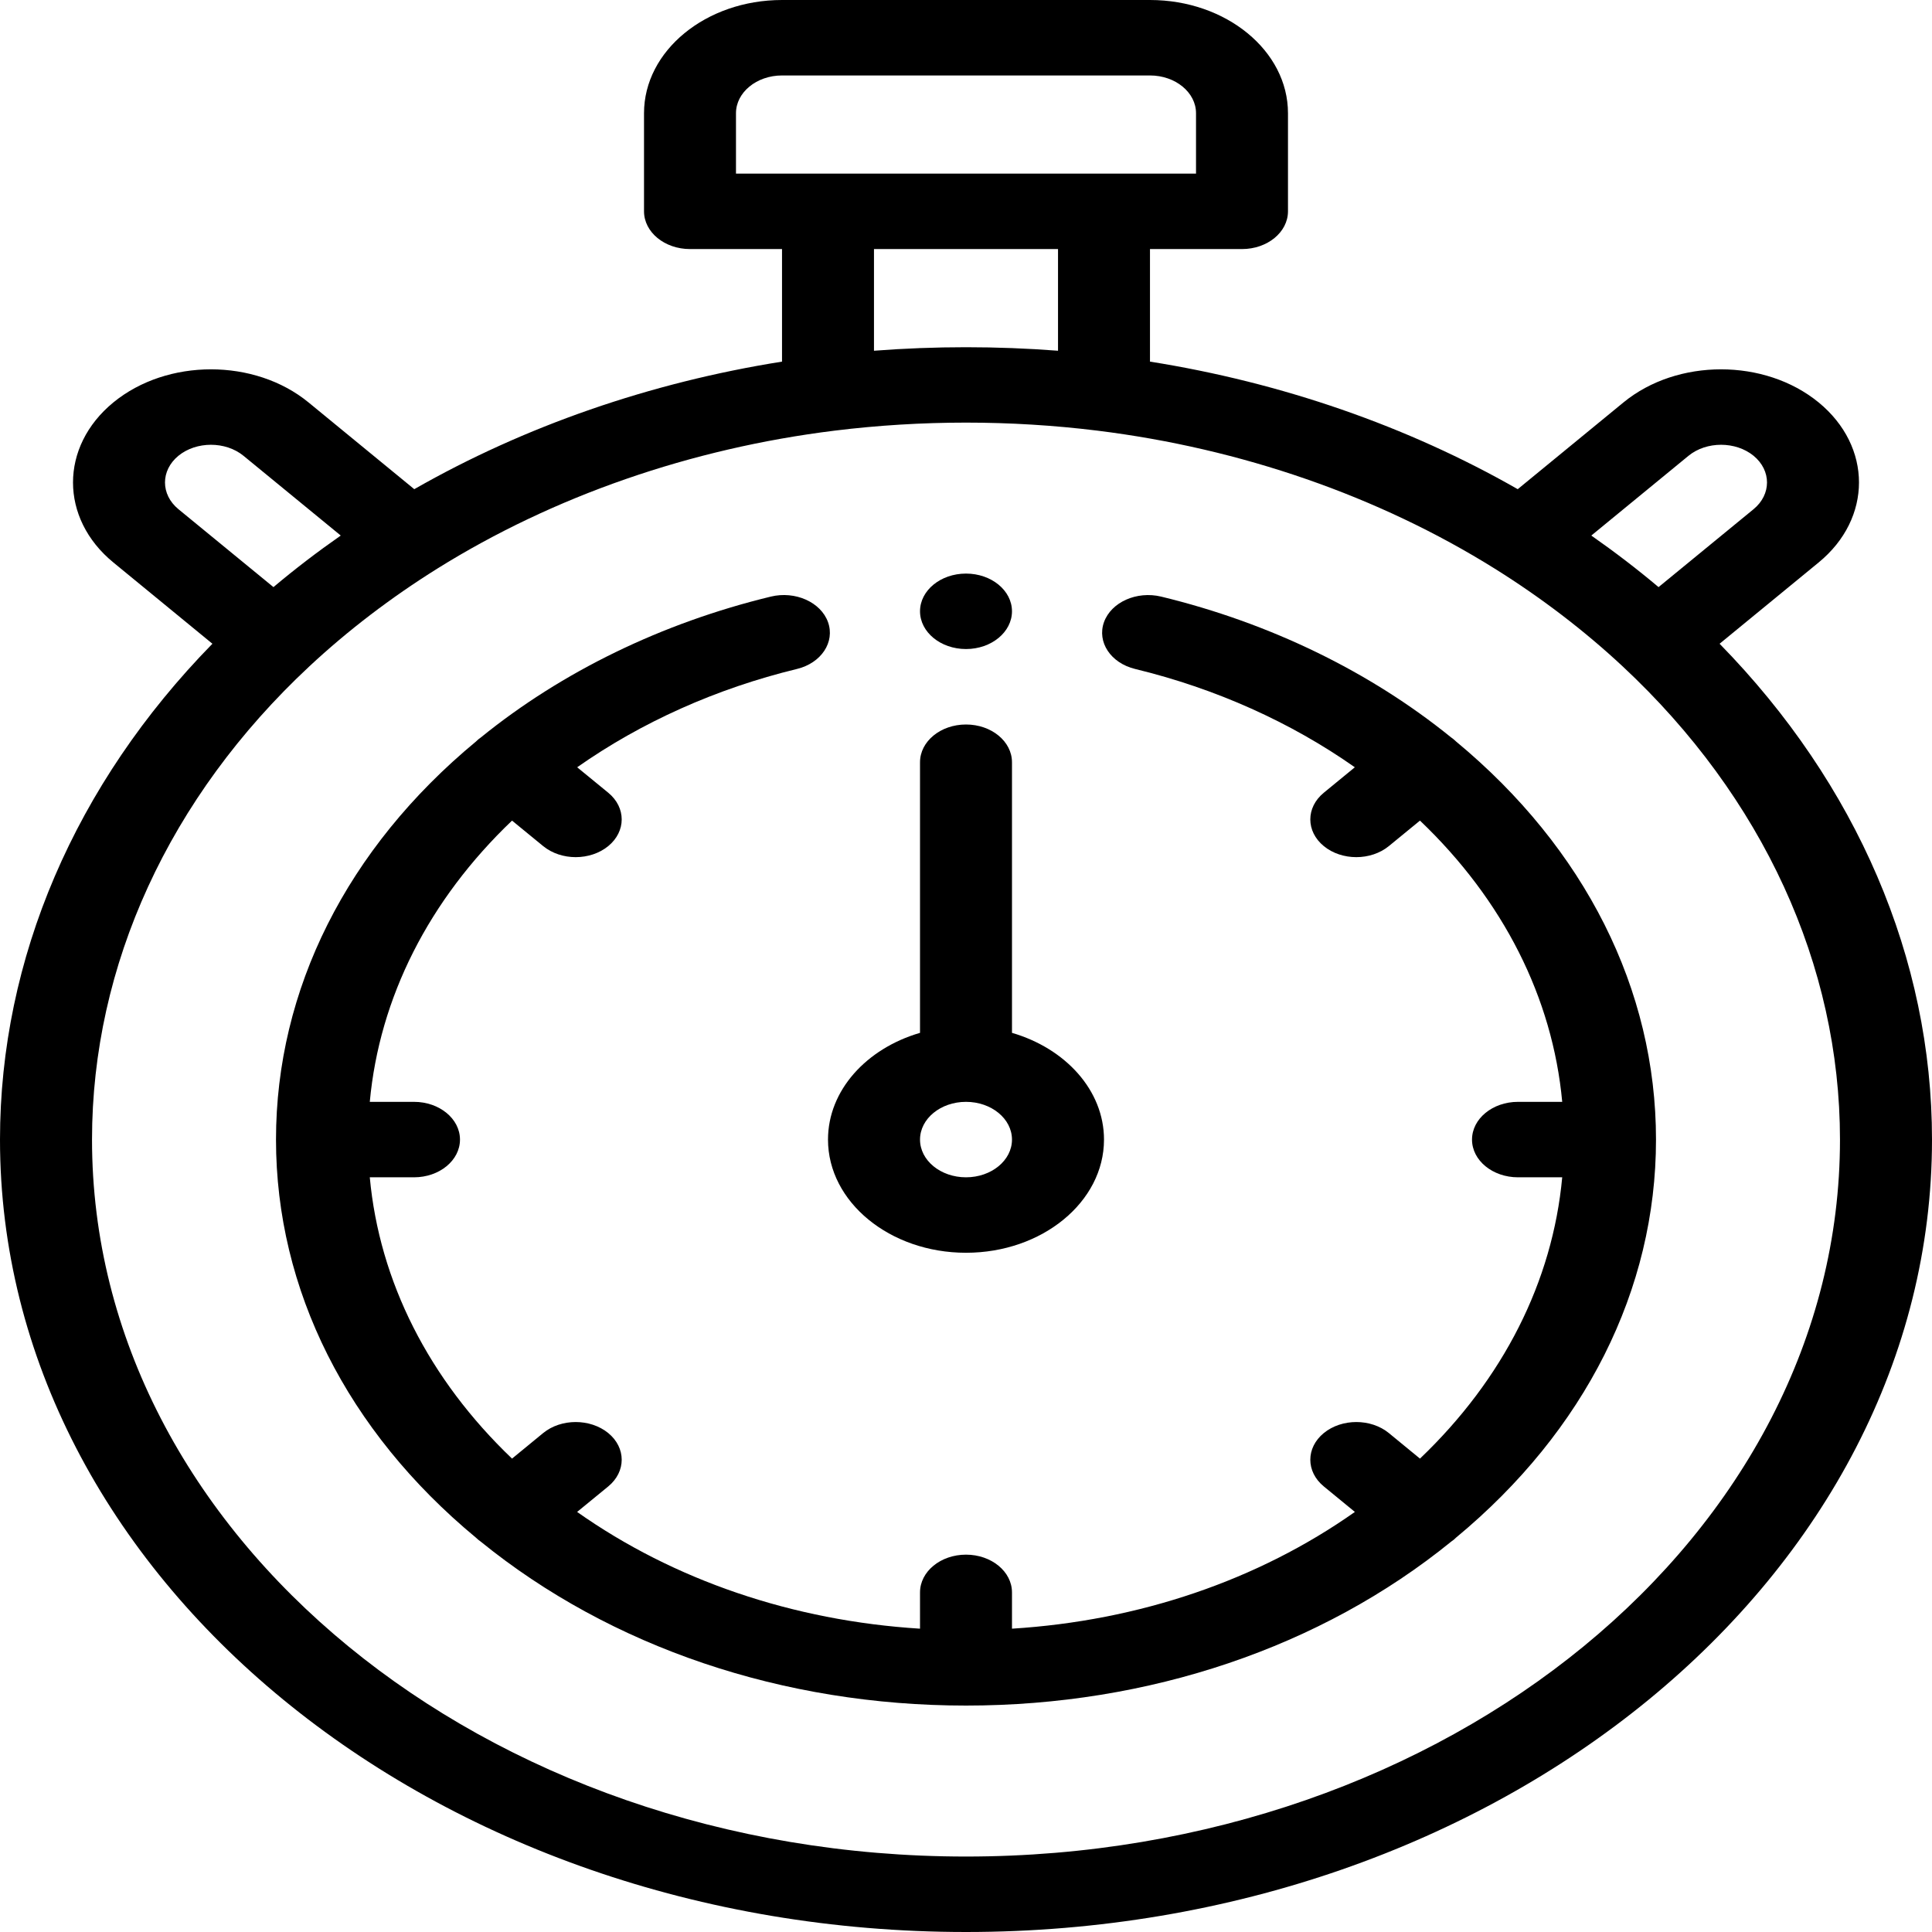
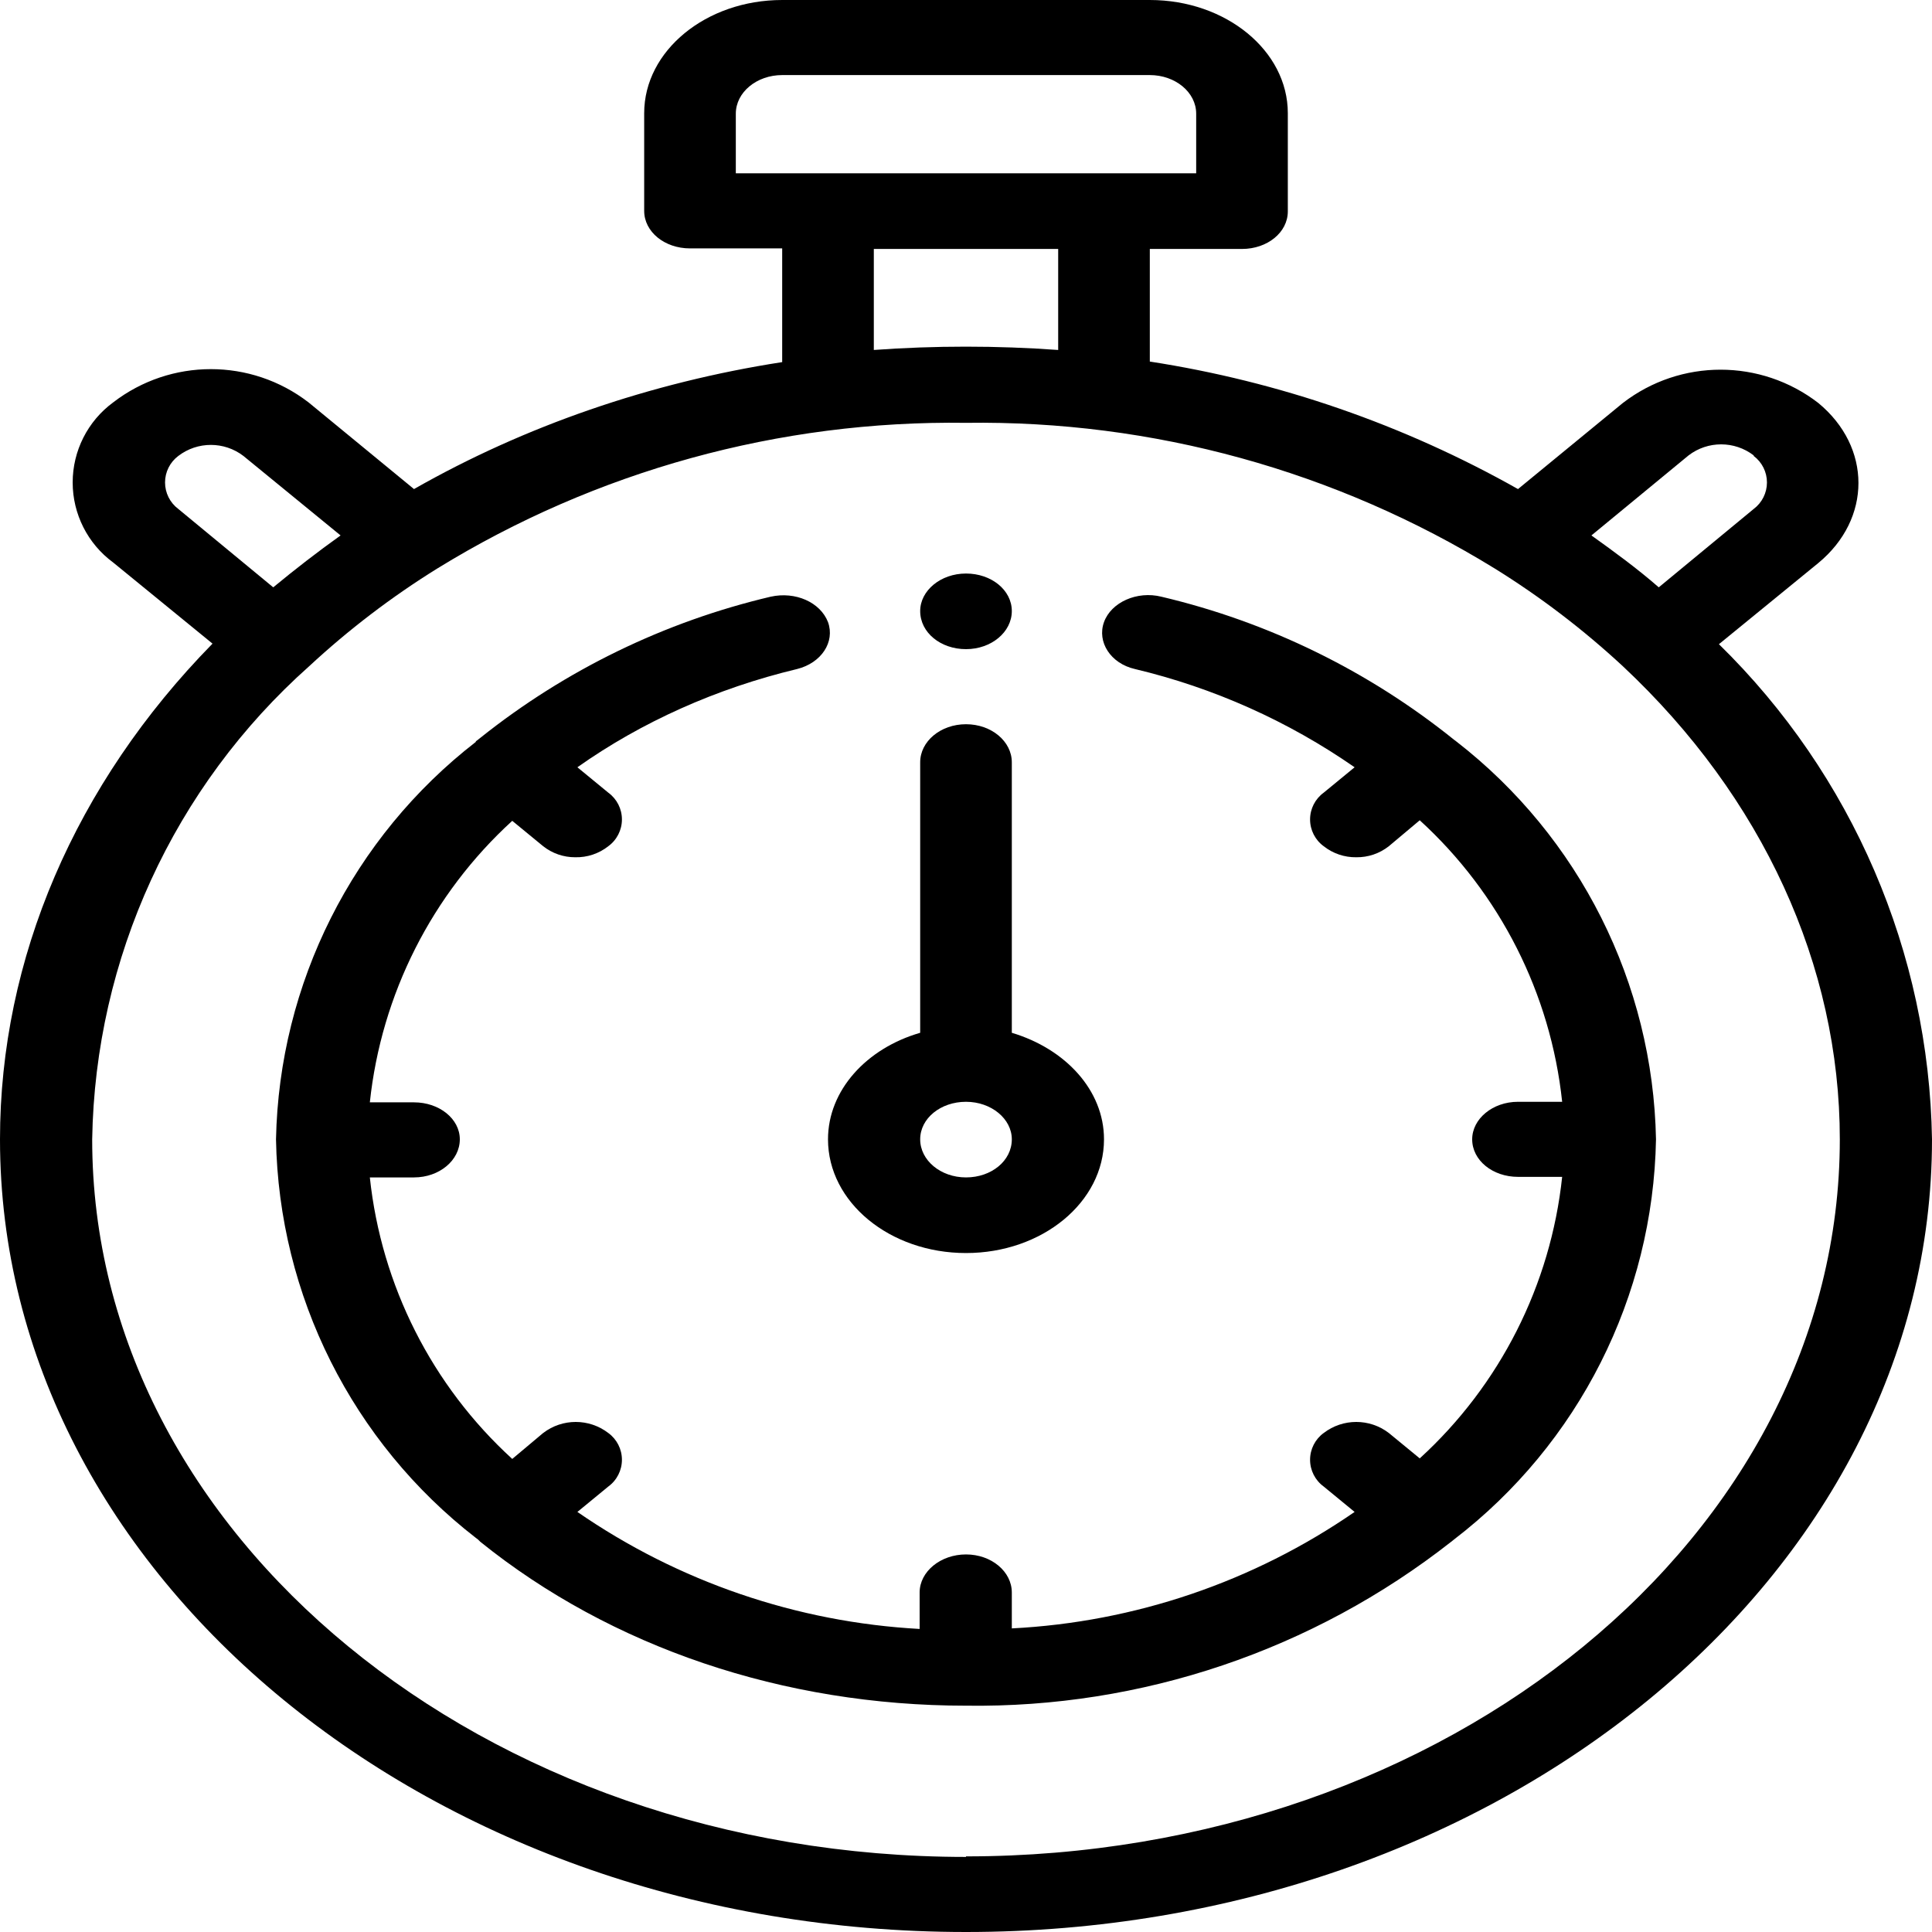
<svg xmlns="http://www.w3.org/2000/svg" width="35" height="35" viewBox="0 0 35 35">
-   <path d="M3.848 11.662L2.054 10.19C1.079 9.391 1.079 8.09 2.054 7.29C3.029 6.491 4.615 6.491 5.589 7.29L7.505 8.862C9.503 7.72 11.78 6.93 14.167 6.551V4.512H12.5C12.04 4.512 11.667 4.206 11.667 3.828V2.051C11.667 0.92 12.788 0 14.167 0H20.833C22.212 0 23.333 0.92 23.333 2.051V3.828C23.333 4.206 22.96 4.512 22.5 4.512H20.833V6.551C23.219 6.93 25.497 7.72 27.495 8.862L29.411 7.29C30.385 6.491 31.971 6.491 32.946 7.29C33.921 8.09 33.921 9.391 32.946 10.19L31.152 11.662C33.639 14.203 35 17.368 35 20.645C35 28.56 27.149 35 17.5 35C7.851 35 0 28.56 0 20.645C0 17.368 1.361 14.203 3.848 11.662ZM4.411 8.257C4.086 7.991 3.557 7.991 3.232 8.257C2.908 8.524 2.908 8.957 3.232 9.224L4.954 10.636C5.342 10.309 5.749 9.998 6.173 9.702L4.411 8.257ZM21.667 2.051C21.667 1.674 21.293 1.367 20.833 1.367H14.167C13.707 1.367 13.333 1.674 13.333 2.051V3.145H21.667V2.051ZM15.833 4.512V6.354C16.938 6.269 18.062 6.269 19.167 6.354V4.512H15.833ZM31.768 8.257C31.443 7.991 30.914 7.991 30.589 8.257L28.828 9.702C29.251 9.998 29.658 10.309 30.046 10.636L31.768 9.224C32.092 8.957 32.092 8.524 31.768 8.257ZM17.5 33.633C26.23 33.633 33.333 27.806 33.333 20.645C33.333 17.485 31.935 14.441 29.397 12.073C28.698 11.421 27.917 10.825 27.078 10.301C24.974 8.988 22.484 8.123 19.876 7.801C19.096 7.705 18.297 7.656 17.5 7.656C16.703 7.656 15.904 7.705 15.124 7.801C12.516 8.123 10.026 8.988 7.922 10.301C7.083 10.825 6.302 11.421 5.603 12.073C3.065 14.441 1.667 17.485 1.667 20.645C1.667 27.806 8.77 33.633 17.5 33.633Z" />
-   <path d="M17.5 22.695C16.121 22.695 15 21.775 15 20.645C15 19.753 15.697 18.994 16.667 18.711V13.809C16.667 13.431 17.04 13.125 17.5 13.125C17.96 13.125 18.333 13.431 18.333 13.809V18.711C19.303 18.994 20 19.753 20 20.645C20 21.775 18.879 22.695 17.5 22.695ZM17.5 19.961C17.04 19.961 16.667 20.267 16.667 20.645C16.667 21.022 17.04 21.328 17.5 21.328C17.96 21.328 18.333 21.022 18.333 20.645C18.333 20.267 17.96 19.961 17.5 19.961Z" />
-   <path d="M8.623 13.433C8.636 13.42 8.649 13.408 8.663 13.396C8.679 13.383 8.696 13.371 8.712 13.359C10.181 12.167 11.995 11.285 13.964 10.808C14.406 10.701 14.87 10.908 15 11.27C15.13 11.632 14.878 12.012 14.437 12.119C12.978 12.473 11.617 13.084 10.456 13.9L11.019 14.361C11.344 14.628 11.344 15.061 11.019 15.328C10.856 15.461 10.643 15.528 10.429 15.528C10.216 15.528 10.003 15.461 9.84 15.328L9.276 14.866C7.769 16.304 6.873 18.074 6.699 19.961H7.5C7.96 19.961 8.333 20.267 8.333 20.645C8.333 21.022 7.96 21.328 7.5 21.328H6.699C6.873 23.215 7.769 24.985 9.276 26.424L9.84 25.961C10.165 25.695 10.693 25.695 11.019 25.961C11.344 26.228 11.344 26.661 11.019 26.928L10.455 27.39C12.208 28.627 14.367 29.362 16.667 29.505V28.848C16.667 28.47 17.04 28.164 17.5 28.164C17.96 28.164 18.333 28.47 18.333 28.848V29.505C20.634 29.362 22.792 28.627 24.545 27.39L23.982 26.928C23.656 26.661 23.656 26.228 23.982 25.961C24.307 25.695 24.835 25.695 25.16 25.961L25.724 26.424C27.232 24.985 28.127 23.215 28.301 21.328H27.5C27.04 21.328 26.667 21.022 26.667 20.645C26.667 20.267 27.04 19.961 27.5 19.961H28.301C28.127 18.074 27.232 16.304 25.724 14.866L25.16 15.328C24.997 15.461 24.784 15.528 24.571 15.528C24.357 15.528 24.144 15.461 23.982 15.328C23.656 15.061 23.656 14.628 23.982 14.361L24.544 13.9C23.384 13.084 22.023 12.473 20.564 12.119C20.122 12.012 19.87 11.632 20 11.27C20.131 10.908 20.593 10.702 21.035 10.808C23.004 11.285 24.818 12.167 26.287 13.358C26.304 13.37 26.321 13.382 26.337 13.396C26.351 13.407 26.364 13.419 26.377 13.432C28.714 15.367 30 17.926 30 20.645C30 23.363 28.714 25.922 26.377 27.856C26.364 27.869 26.351 27.881 26.337 27.893C26.322 27.905 26.307 27.916 26.292 27.926C23.934 29.843 20.814 30.898 17.5 30.898C14.186 30.898 11.067 29.843 8.708 27.927C8.693 27.916 8.678 27.905 8.663 27.893C8.649 27.882 8.636 27.869 8.623 27.857C6.286 25.922 5 23.363 5 20.645C5 17.926 6.286 15.367 8.623 13.433Z" />
-   <path d="M17.5 11.758C17.04 11.758 16.667 11.451 16.667 11.074C16.667 10.697 17.04 10.391 17.5 10.391C17.96 10.391 18.333 10.697 18.333 11.074C18.333 11.451 17.96 11.758 17.5 11.758Z" />
+   <path d="m3.85 11.66-1.8-1.47a1.8 1.8 0 0 1 0-2.9 2.9 2.9 0 0 1 3.54 0L7.5 8.86c2-1.14 4.28-1.93 6.67-2.3V4.5H12.5c-.46 0-.83-.3-.83-.68V2.05C11.67.92 12.79 0 14.17 0h6.66c1.38 0 2.5.92 2.5 2.05v1.78c0 .38-.37.68-.83.68h-1.67v2.04a19.7 19.7 0 0 1 6.67 2.31l1.9-1.56a2.9 2.9 0 0 1 3.54 0c.97.8.97 2.1 0 2.9l-1.8 1.47A12.84 12.84 0 0 1 35 20.64C35 28.56 27.15 35 17.5 35S0 28.56 0 20.64c0-3.27 1.36-6.44 3.85-8.98Zm.56-3.4a.97.97 0 0 0-1.18 0 .6.6 0 0 0 0 .96l1.72 1.42c.4-.33.8-.64 1.22-.94L4.41 8.26Zm17.26-6.2c0-.39-.38-.7-.84-.7h-6.66c-.46 0-.84.31-.84.7v1.08h8.34V2.05ZM15.83 4.5v1.84c1.1-.08 2.23-.08 3.34 0V4.51h-3.34Zm15.94 3.75a.97.97 0 0 0-1.18 0L28.83 9.7c.42.3.83.6 1.22.94l1.72-1.42a.6.6 0 0 0 0-.96ZM17.5 33.63c8.73 0 15.83-5.82 15.83-12.99 0-3.15-1.4-6.2-3.93-8.57a15.2 15.2 0 0 0-2.32-1.77 17.8 17.8 0 0 0-9.58-2.64 17.8 17.8 0 0 0-9.58 2.64 15.2 15.2 0 0 0-2.32 1.77 11.73 11.73 0 0 0-3.93 8.57c0 7.17 7.1 13 15.83 13Z" />
+   <path d="M17.5 22.7c-1.38 0-2.5-.92-2.5-2.06 0-.89.7-1.65 1.67-1.93v-4.9c0-.38.37-.69.83-.69.46 0 .83.31.83.69v4.9C19.3 19 20 19.75 20 20.64c0 1.14-1.12 2.06-2.5 2.06Zm0-2.74c-.46 0-.83.3-.83.68 0 .38.37.69.83.69.46 0 .83-.3.83-.69 0-.37-.37-.68-.83-.68Z" />
+   <path d="M8.62 13.43a.6.6 0 0 1 .04-.03l.05-.04a13.34 13.34 0 0 1 5.25-2.55c.45-.1.9.1 1.04.46.13.36-.12.74-.56.85-1.46.35-2.82.96-3.98 1.78l.56.46a.6.6 0 0 1 0 .97.93.93 0 0 1-.6.2.93.93 0 0 1-.58-.2l-.56-.46a8.06 8.06 0 0 0-2.58 5.1h.8c.46 0 .83.3.83.67 0 .38-.37.69-.83.69h-.8a8.06 8.06 0 0 0 2.58 5.1l.56-.47a.97.97 0 0 1 1.18 0 .6.6 0 0 1 0 .97l-.56.46a12.07 12.07 0 0 0 6.2 2.12v-.66c0-.38.38-.69.84-.69.46 0 .83.31.83.69v.65a12 12 0 0 0 6.21-2.11l-.56-.46a.6.6 0 0 1 0-.97.97.97 0 0 1 1.18 0l.56.46a8.06 8.06 0 0 0 2.58-5.1h-.8c-.46 0-.83-.3-.83-.68 0-.37.37-.68.83-.68h.8a8.06 8.06 0 0 0-2.58-5.1l-.56.47a.93.93 0 0 1-.59.2.93.93 0 0 1-.59-.2.6.6 0 0 1 0-.97l.56-.46a11.75 11.75 0 0 0-3.98-1.78c-.44-.1-.69-.49-.56-.85.13-.36.6-.57 1.04-.46a13.34 13.34 0 0 1 5.3 2.59l.04.03A9.35 9.35 0 0 1 30 20.64a9.35 9.35 0 0 1-3.66 7.25l-.05.04a13.92 13.92 0 0 1-8.79 2.97c-3.31 0-6.43-1.06-8.8-2.97l-.04-.04-.04-.03A9.35 9.35 0 0 1 5 20.64a9.35 9.35 0 0 1 3.62-7.2Z" />
+   <path d="M17.5 11.76c-.46 0-.83-.3-.83-.69 0-.37.37-.68.83-.68.46 0 .83.3.83.68 0 .38-.37.69-.83.69Z" />
</svg>
